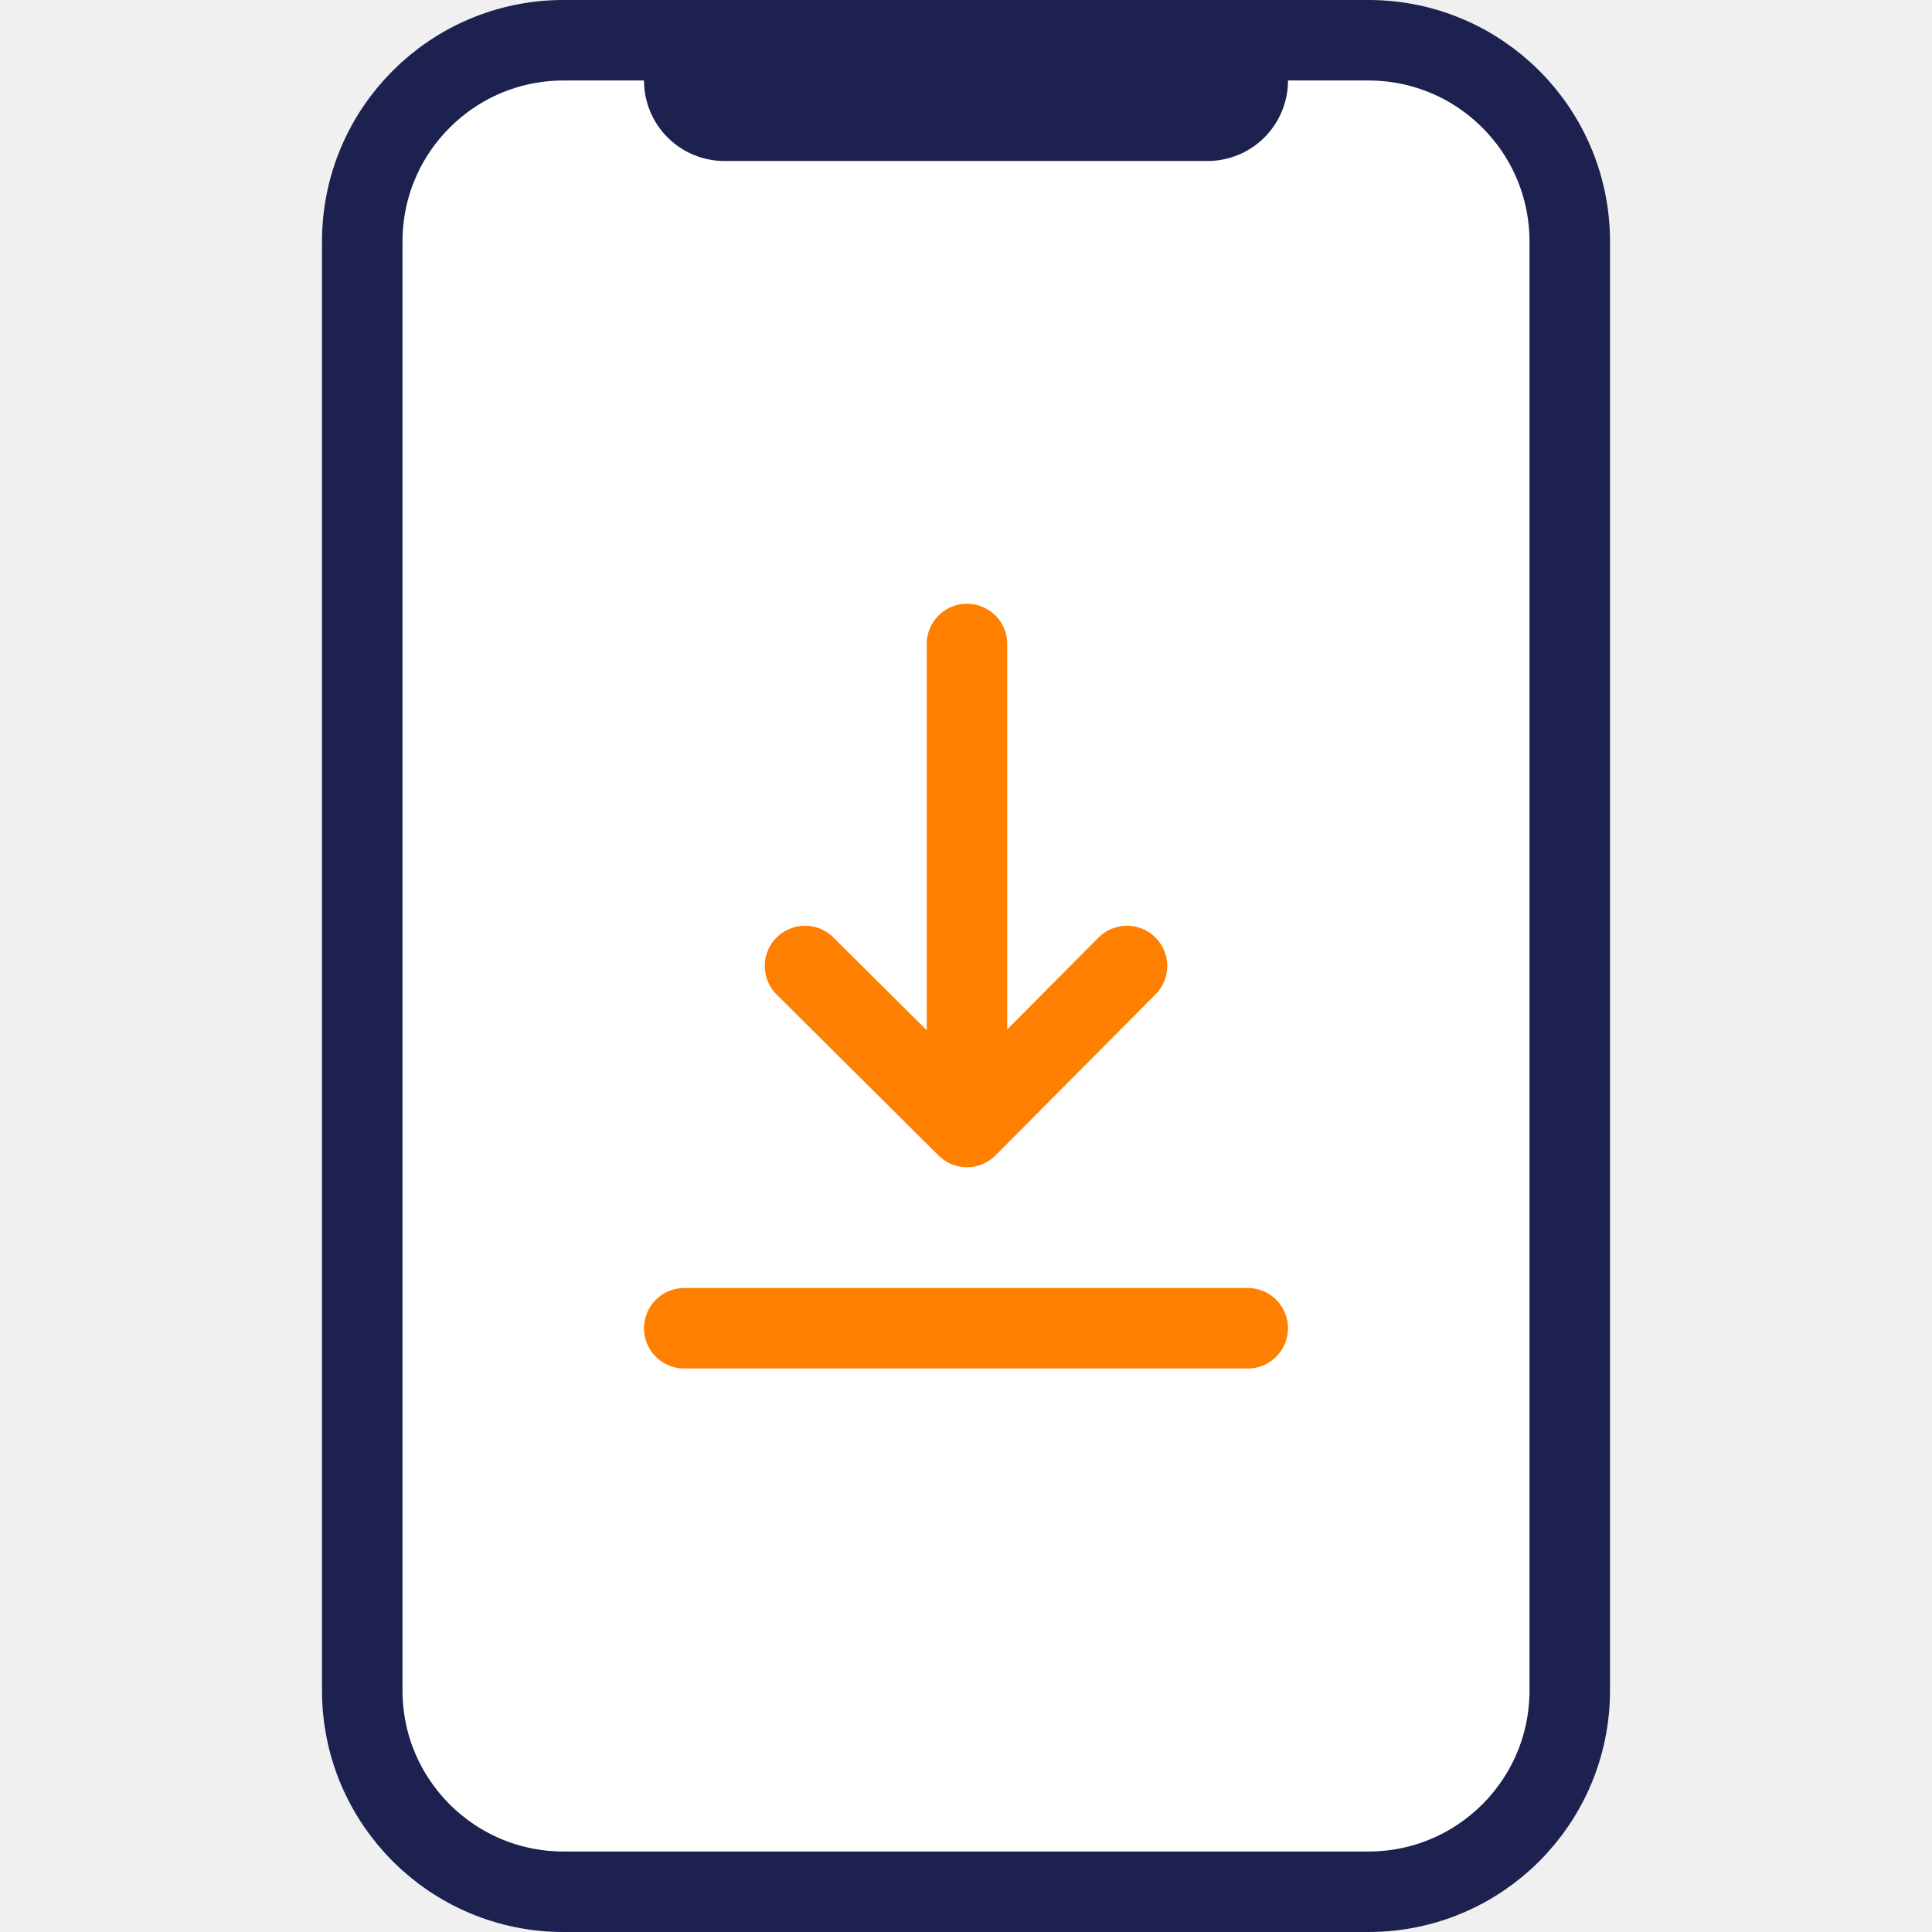
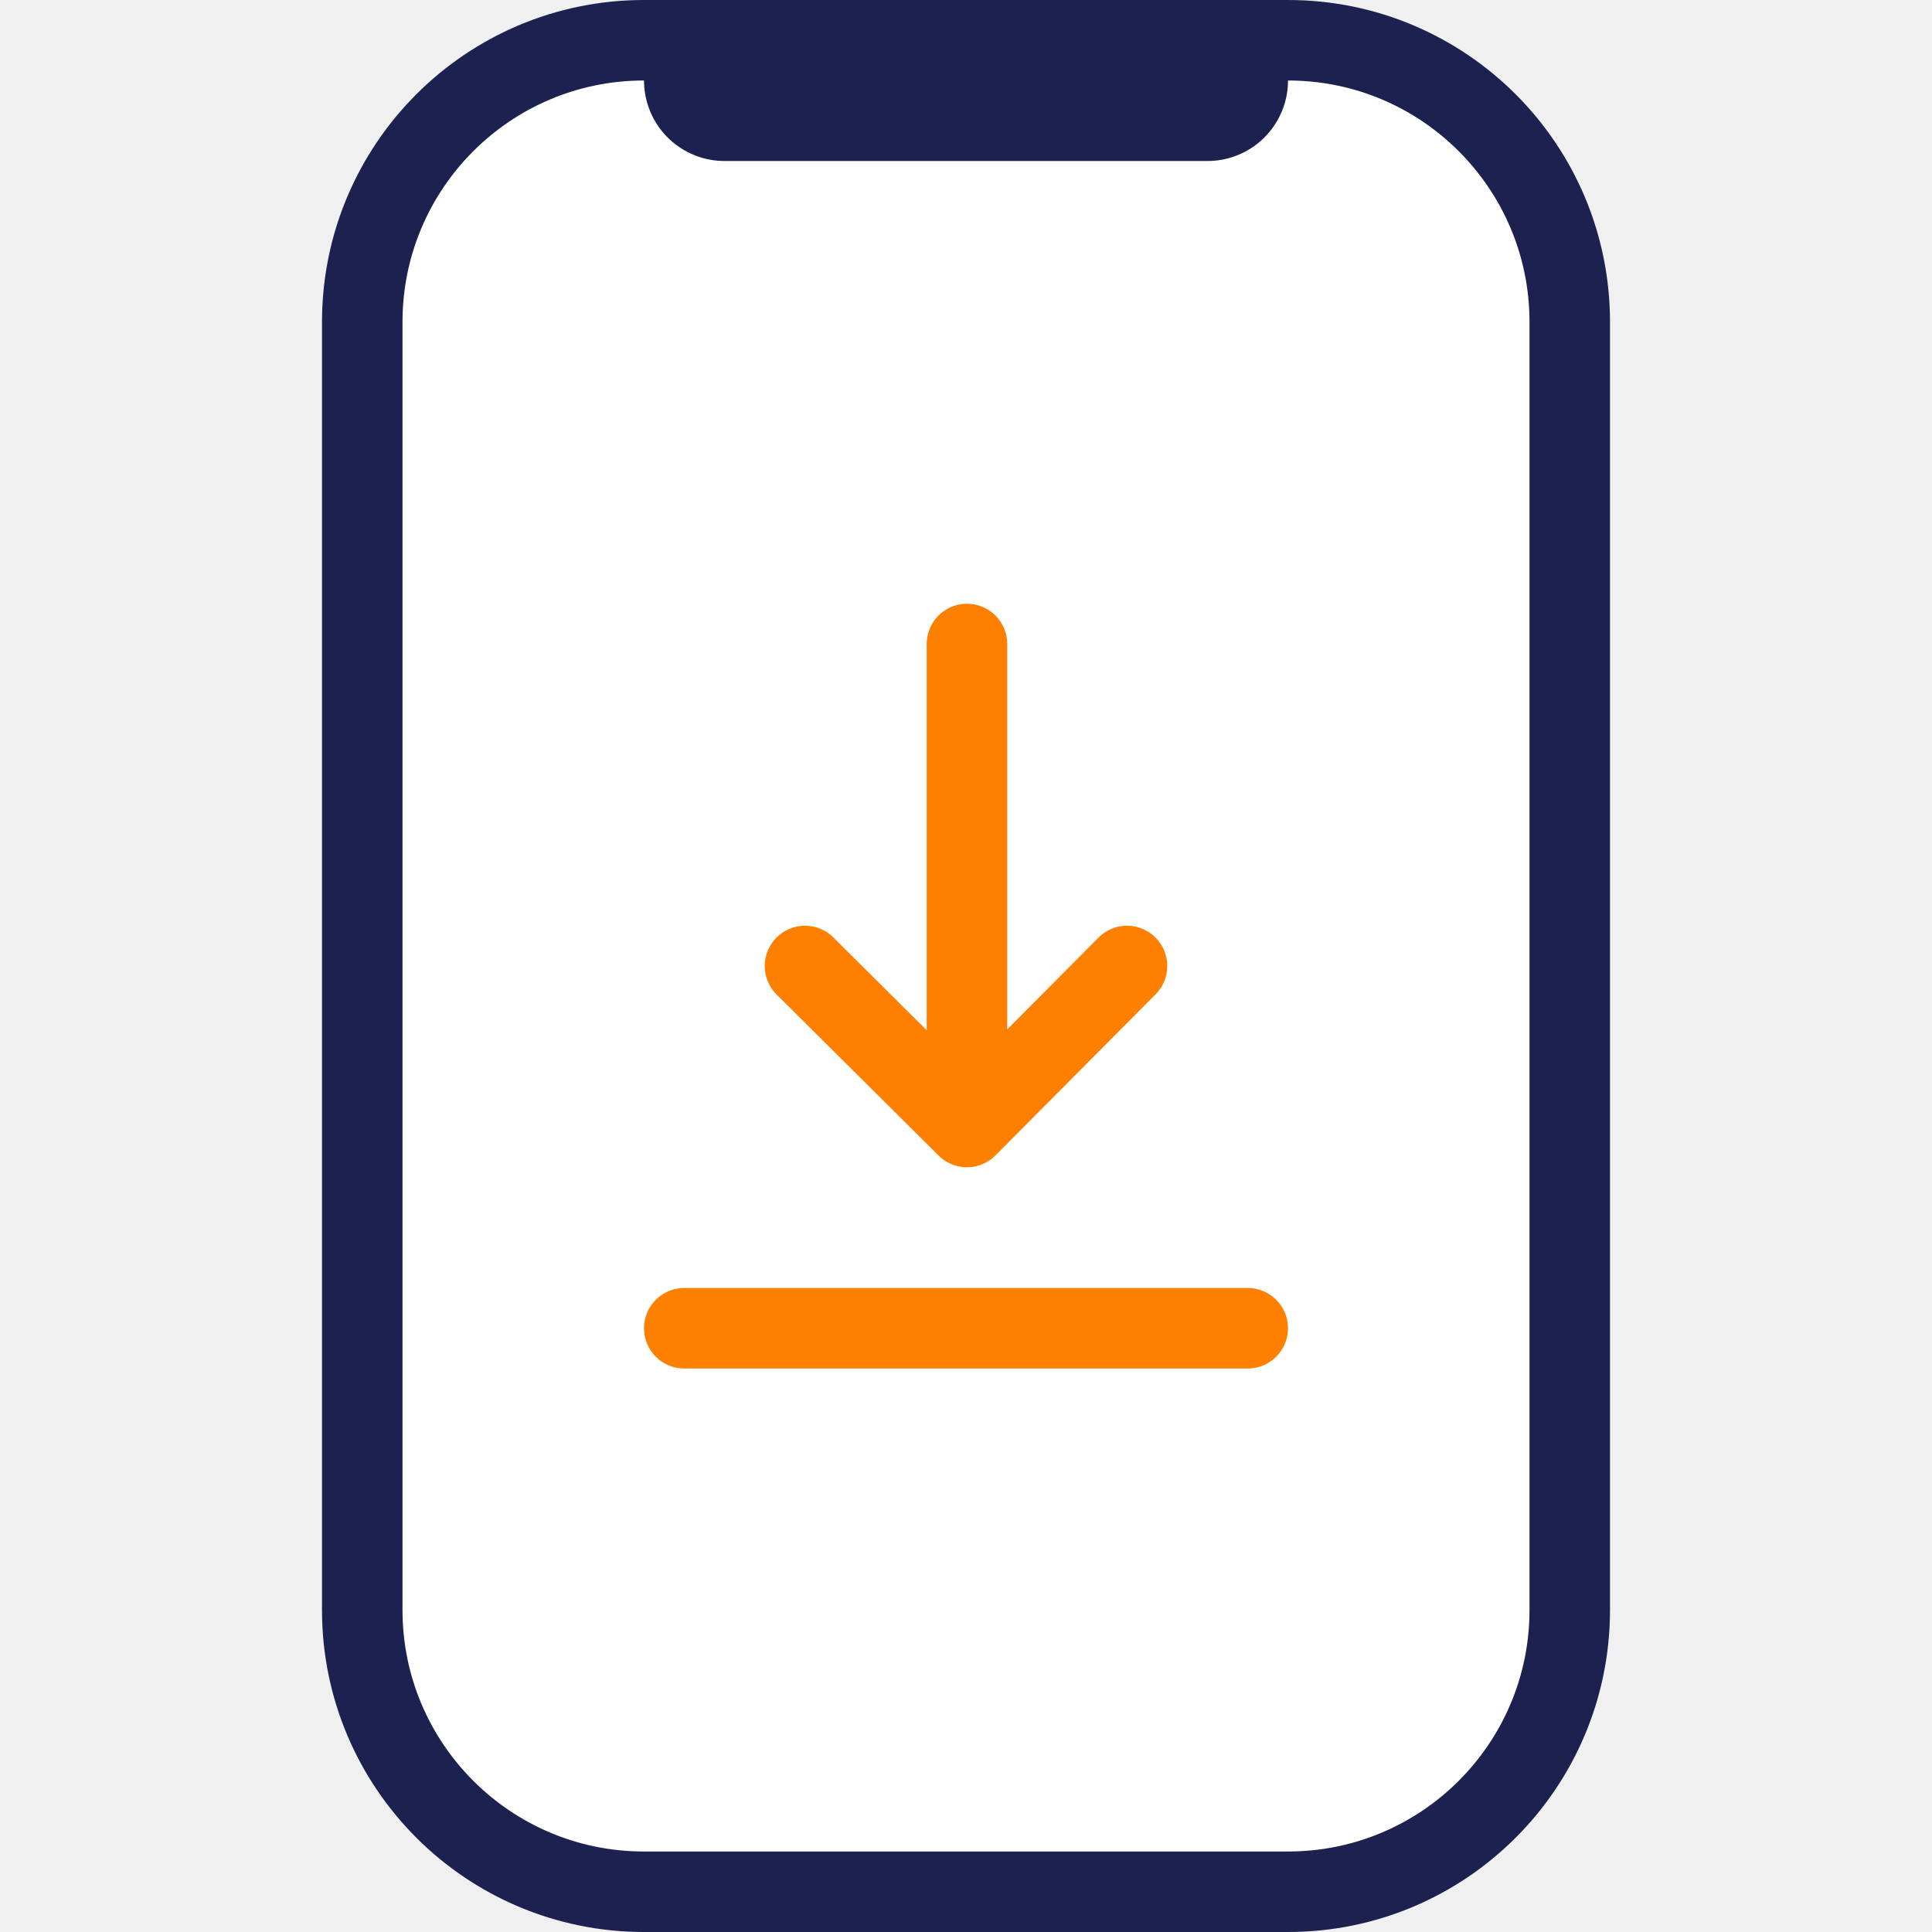
<svg xmlns="http://www.w3.org/2000/svg" width="24" height="24" viewBox="0 0 24 24" fill="none">
  <g clip-path="url(#clip0_10061_10434)">
-     <rect x="4.5" y="23.5" width="23" height="15" rx="2.5" transform="rotate(-90 4.5 23.5)" fill="white" stroke="#1C2150" />
+     <rect x="4.5" y="23.5" width="23" height="15" rx="3.5" transform="rotate(-90 4.5 23.5)" fill="white" stroke="#1C2150" />
    <path d="M9 1L15 1" stroke="#1C2150" stroke-width="2" stroke-linecap="round" />
    <path d="M12.012 8L12.012 14M10 12L12.012 14L14 12" stroke="#FF8000" stroke-linecap="round" stroke-linejoin="round" />
    <line x1="8.5" y1="16.5" x2="15.5" y2="16.5" stroke="#FF8000" stroke-linecap="round" />
  </g>
  <defs>
    <clipPath id="clip0_10061_10434">
      <rect width="24" height="24" fill="white" />
    </clipPath>
  </defs>
</svg>
